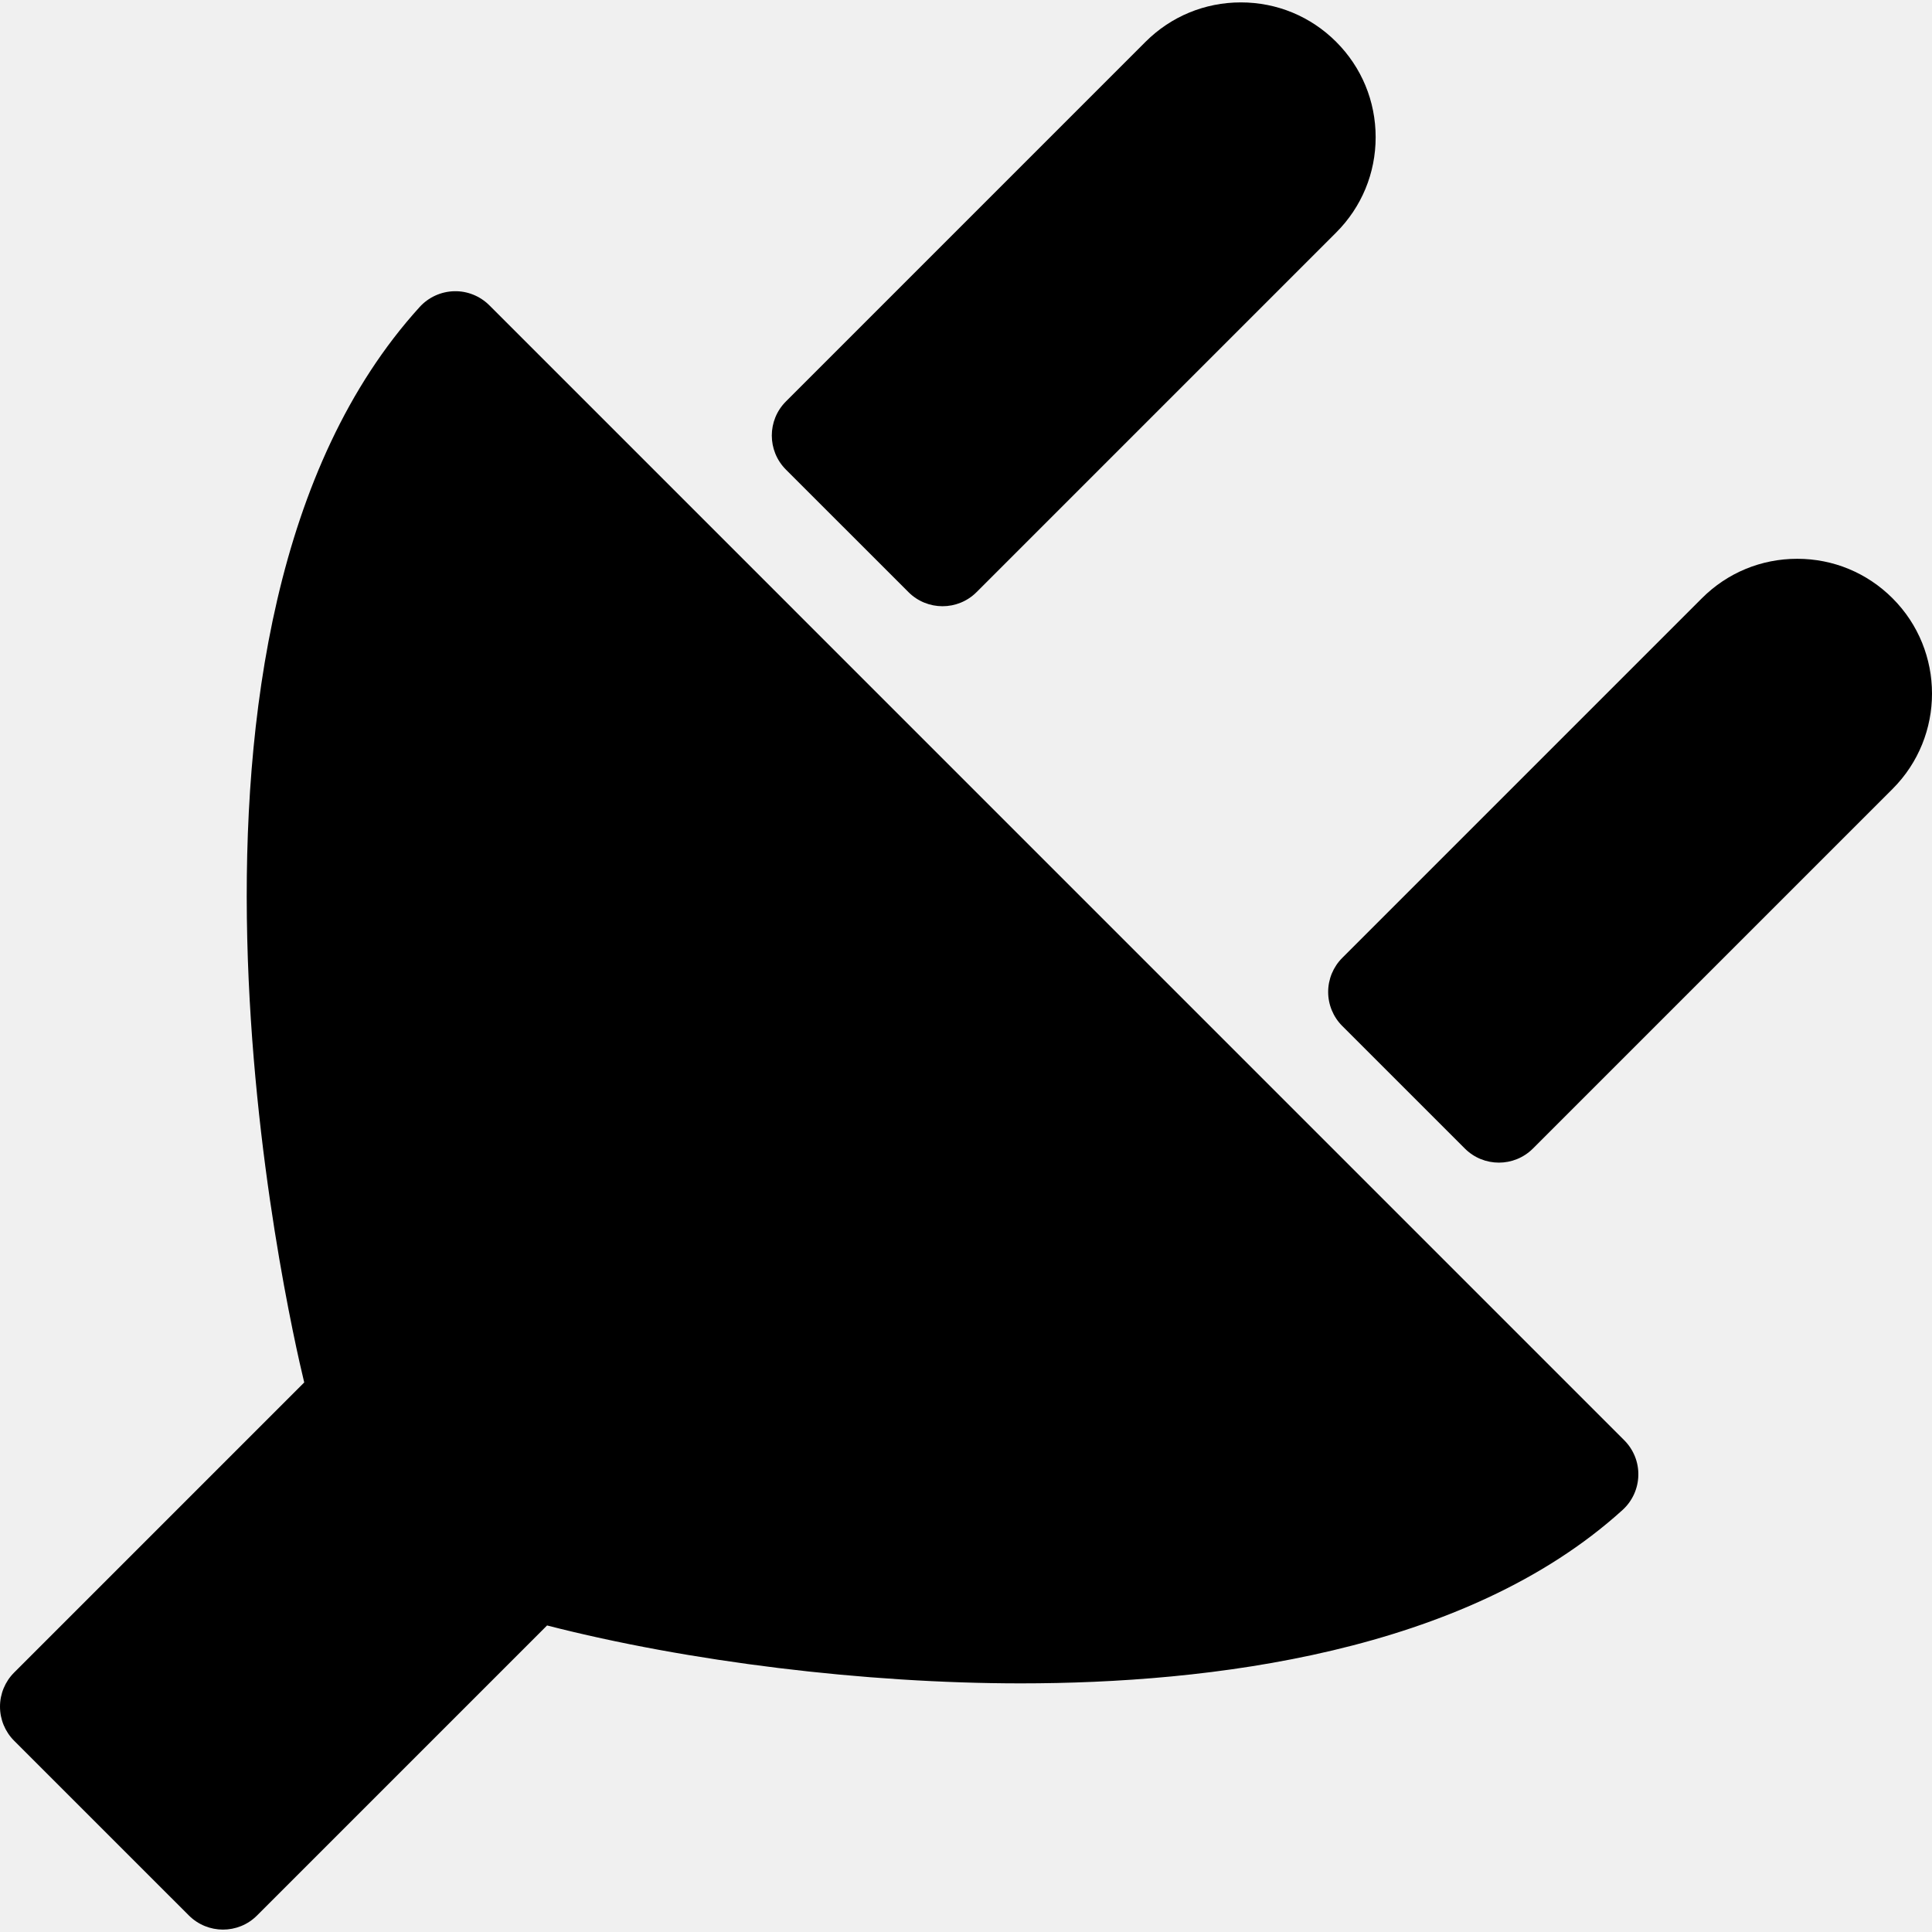
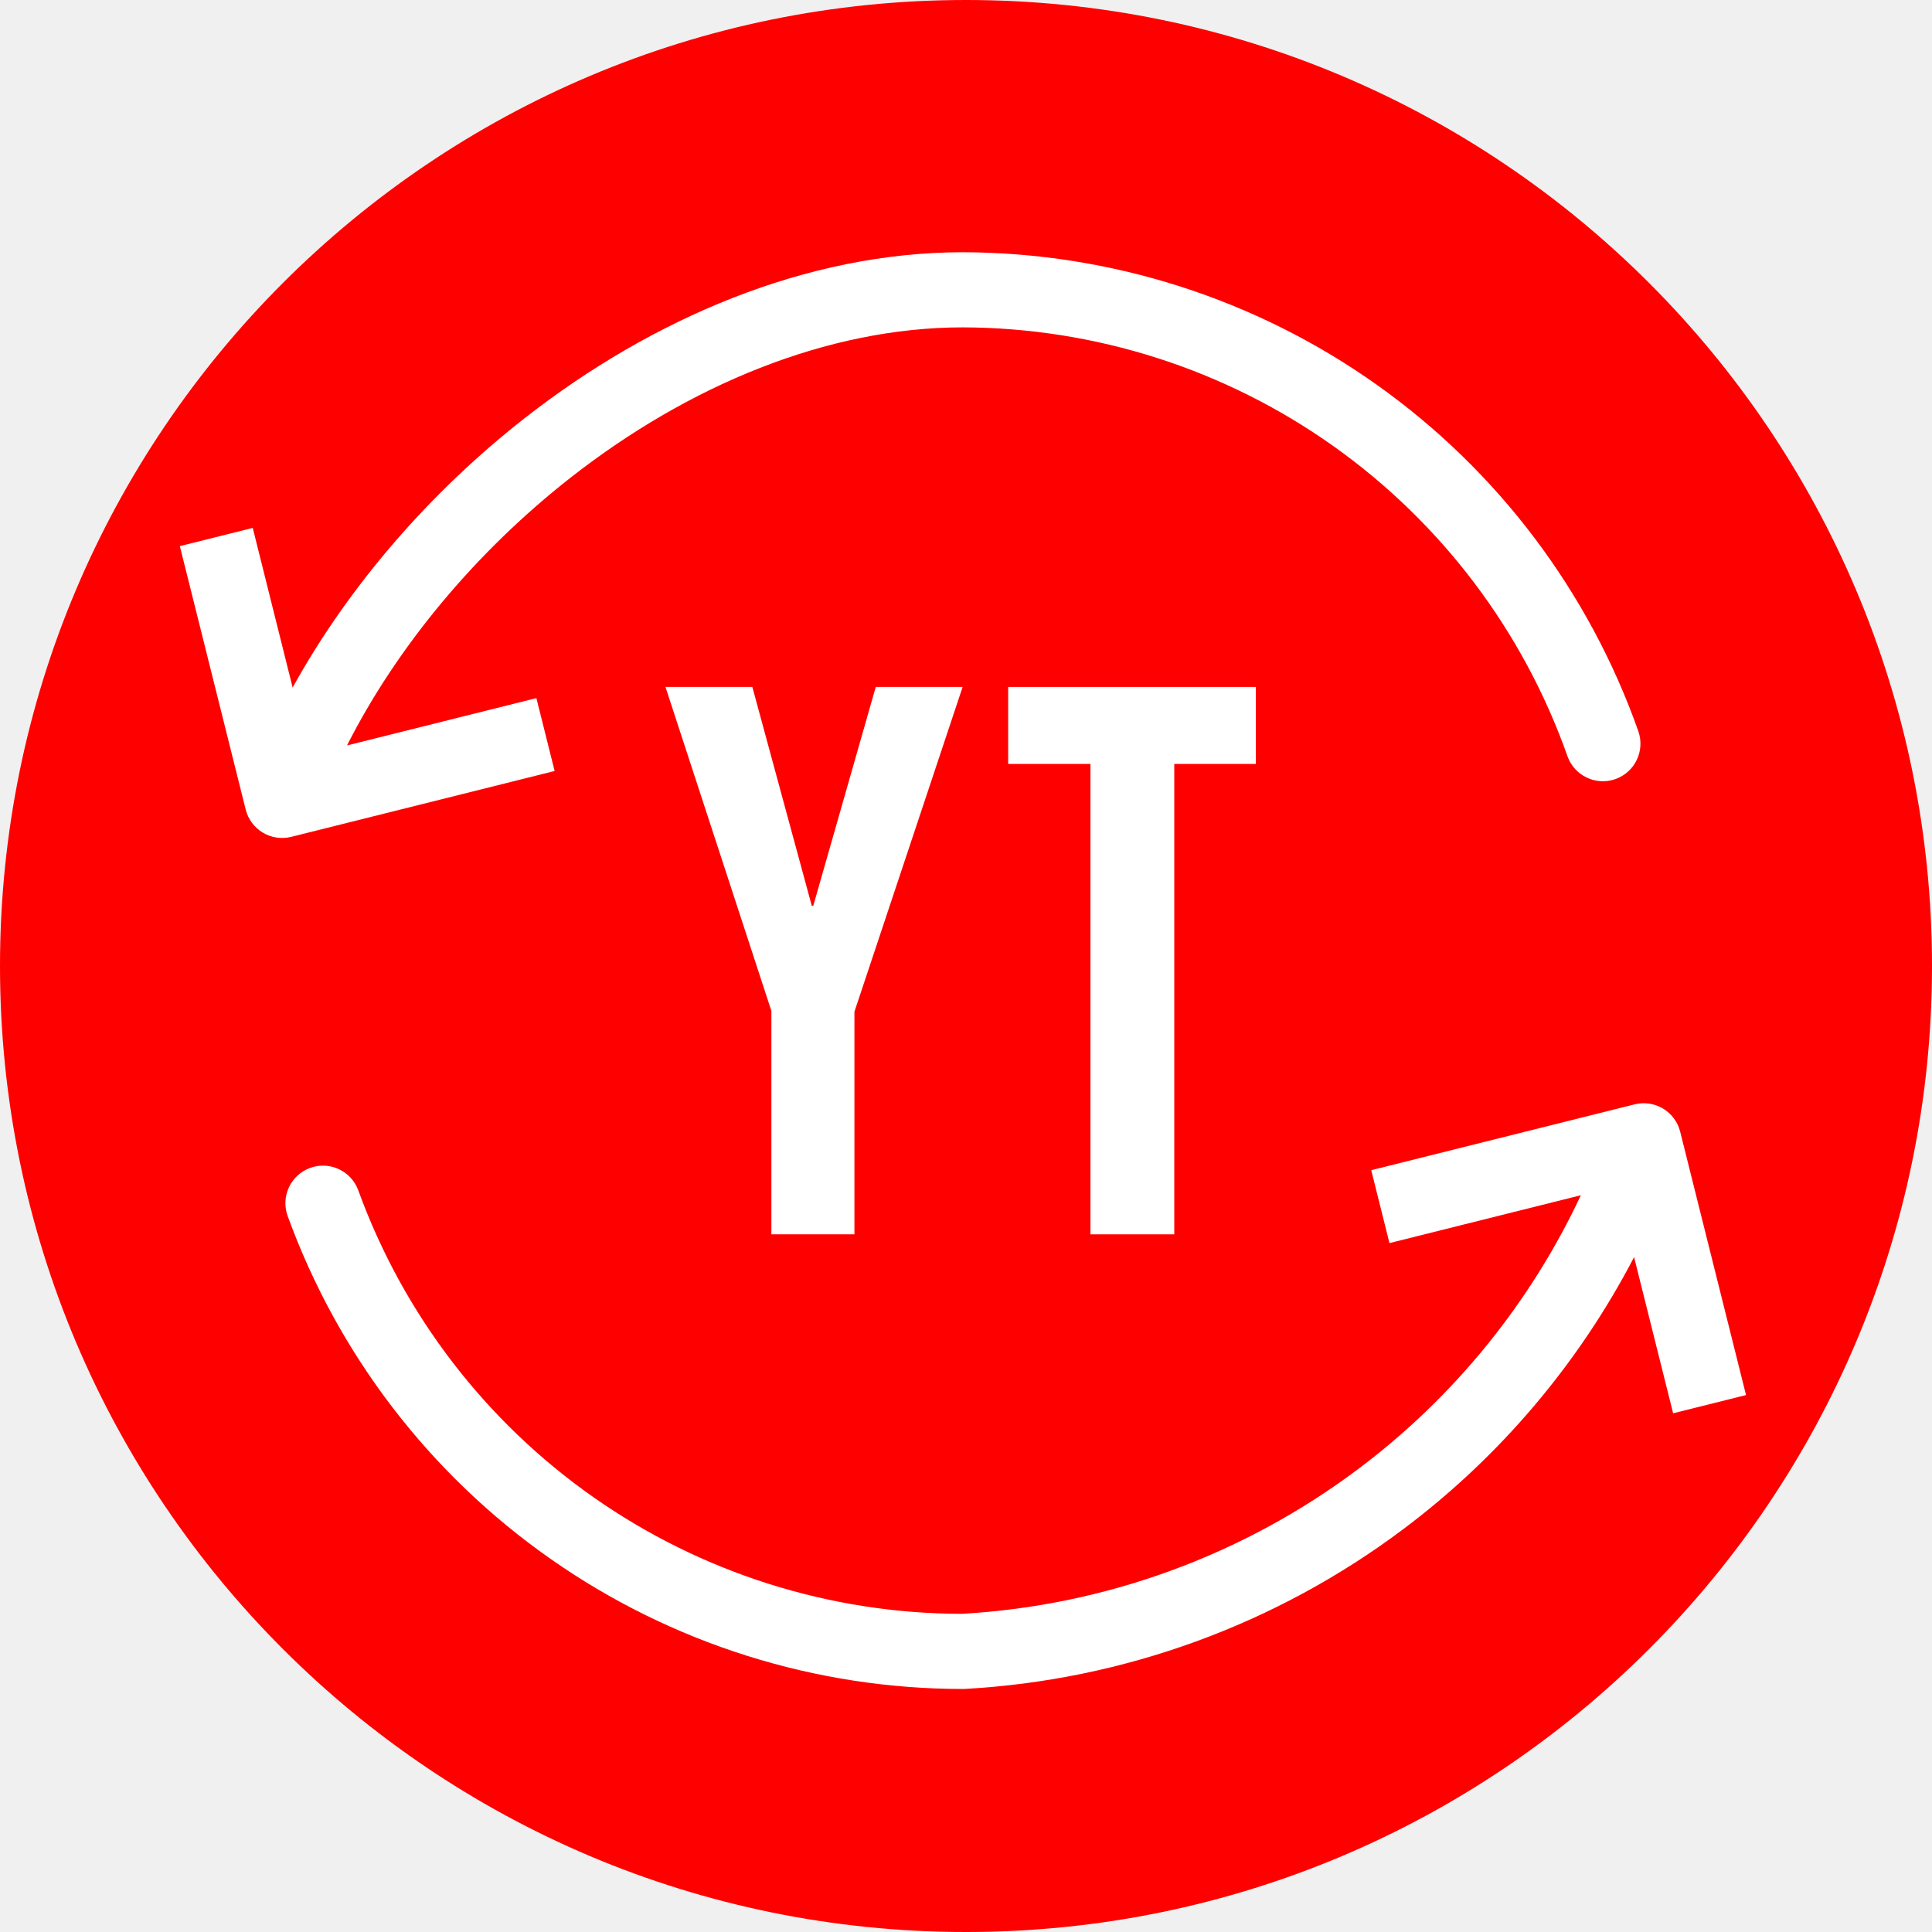
- <svg xmlns="http://www.w3.org/2000/svg" version="1.1" id="Capa_1" x="0px" y="0px" width="99.012px" height="99.012px" viewBox="0 0 99.012 99.012" style="enable-background:new 0 0 99.012 99.012;" xml:space="preserve">
-   <g>
-     <g>
-       <path d="M25.08,15.648c-0.478-0.478-1.135-0.742-1.805-0.723c-0.675,0.017-1.314,0.309-1.768,0.808    c-14.829,16.325-6.762,51.623-5.916,55.115L0.723,85.717C0.26,86.18,0,86.808,0,87.463c0,0.654,0.26,1.283,0.723,1.746    l8.958,8.957c0.482,0.48,1.114,0.723,1.746,0.723c0.631,0,1.264-0.24,1.745-0.723l14.865-14.864    c7.237,1.859,16.289,2.968,24.28,2.968c9.599,0,22.739-1.543,30.836-8.886c0.5-0.454,0.793-1.093,0.809-1.769    c0.018-0.676-0.245-1.328-0.723-1.805L25.08,15.648z" />
-       <path d="M46.557,30.345c0.482,0.482,1.114,0.723,1.746,0.723c0.632,0,1.264-0.241,1.746-0.724l18.428-18.428    c1.305-1.305,2.023-3.04,2.023-4.885c0-1.846-0.719-3.582-2.023-4.886c-1.305-1.305-3.039-2.022-4.885-2.022    c-1.845,0-3.581,0.718-4.887,2.022L40.277,20.574c-0.964,0.964-0.964,2.527,0,3.492L46.557,30.345z" />
-       <path d="M96.99,30.661c-1.305-1.305-3.039-2.024-4.885-2.024c-1.847,0-3.582,0.718-4.886,2.023L68.79,49.089    c-0.464,0.463-0.724,1.091-0.724,1.746s0.26,1.282,0.724,1.746l6.28,6.278c0.481,0.482,1.113,0.724,1.746,0.724    c0.631,0,1.264-0.241,1.746-0.724l18.43-18.429C99.686,37.735,99.686,33.353,96.99,30.661z" />
-     </g>
-   </g>
-   <g>
- </g>
-   <g>
- </g>
-   <g>
- </g>
-   <g>
- </g>
-   <g>
- </g>
-   <g>
- </g>
-   <g>
- </g>
-   <g>
- </g>
-   <g>
- </g>
-   <g>
- </g>
-   <g>
- </g>
-   <g>
- </g>
-   <g>
- </g>
-   <g>
- </g>
-   <g>
- </g>
+ <svg xmlns="http://www.w3.org/2000/svg" width="180" height="180" viewBox="0 0 180 180" fill="none">
+   <path d="M180 90C180 139.706 139.706 180 90 180C40.294 180 0 139.706 0 90C0 40.294 40.294 0 90 0C139.706 0 180 40.294 180 90Z" fill="#FF0000" />
+   <path d="M79.605 115V94.259L89.686 64H81.593L75.772 84.386H75.63L70.093 64H62L71.868 94.188V115H79.605Z" fill="white" />
+   <path d="M109.404 115V71.174H117V64H93.928V71.174H101.595V115H109.404Z" fill="white" />
+   <path fill-rule="evenodd" clip-rule="evenodd" d="M53.256 44.426C44.373 51.363 37.013 60.209 32.329 69.453L49.975 65.041L51.673 71.832L27.134 77.967C25.259 78.436 23.359 77.296 22.89 75.42L16.756 50.882L23.547 49.184L27.265 64.058C32.465 54.639 40.048 45.859 48.948 38.909C60.727 29.711 75.101 23.5 89.714 23.5H89.724C103.532 23.539 116.991 27.848 128.254 35.836C139.517 43.824 148.034 55.1 152.637 68.119C153.281 69.942 152.326 71.941 150.504 72.586C148.681 73.23 146.682 72.275 146.037 70.452C141.916 58.795 134.29 48.698 124.205 41.546C114.121 34.394 102.072 30.536 89.709 30.5C77.049 30.501 64.151 35.919 53.256 44.426ZM154.944 103.285C155.74 103.762 156.313 104.536 156.538 105.437L162.673 129.975L155.882 131.673L152.244 117.122C147.082 127.037 139.745 135.714 130.731 142.474C118.89 151.355 104.686 156.531 89.908 157.352C89.844 157.355 89.779 157.357 89.715 157.357C75.973 157.36 62.564 153.132 51.309 145.249C40.053 137.367 31.497 126.21 26.802 113.296C26.142 111.479 27.079 109.471 28.895 108.811C30.712 108.15 32.72 109.088 33.381 110.904C37.585 122.468 45.246 132.457 55.324 139.516C65.376 146.556 77.347 150.34 89.617 150.357C102.98 149.596 115.822 144.906 126.531 136.874C135.462 130.176 142.577 121.403 147.287 111.357L129.453 115.816L127.756 109.025L152.294 102.89C153.194 102.665 154.148 102.807 154.944 103.285Z" fill="white" />
</svg>
